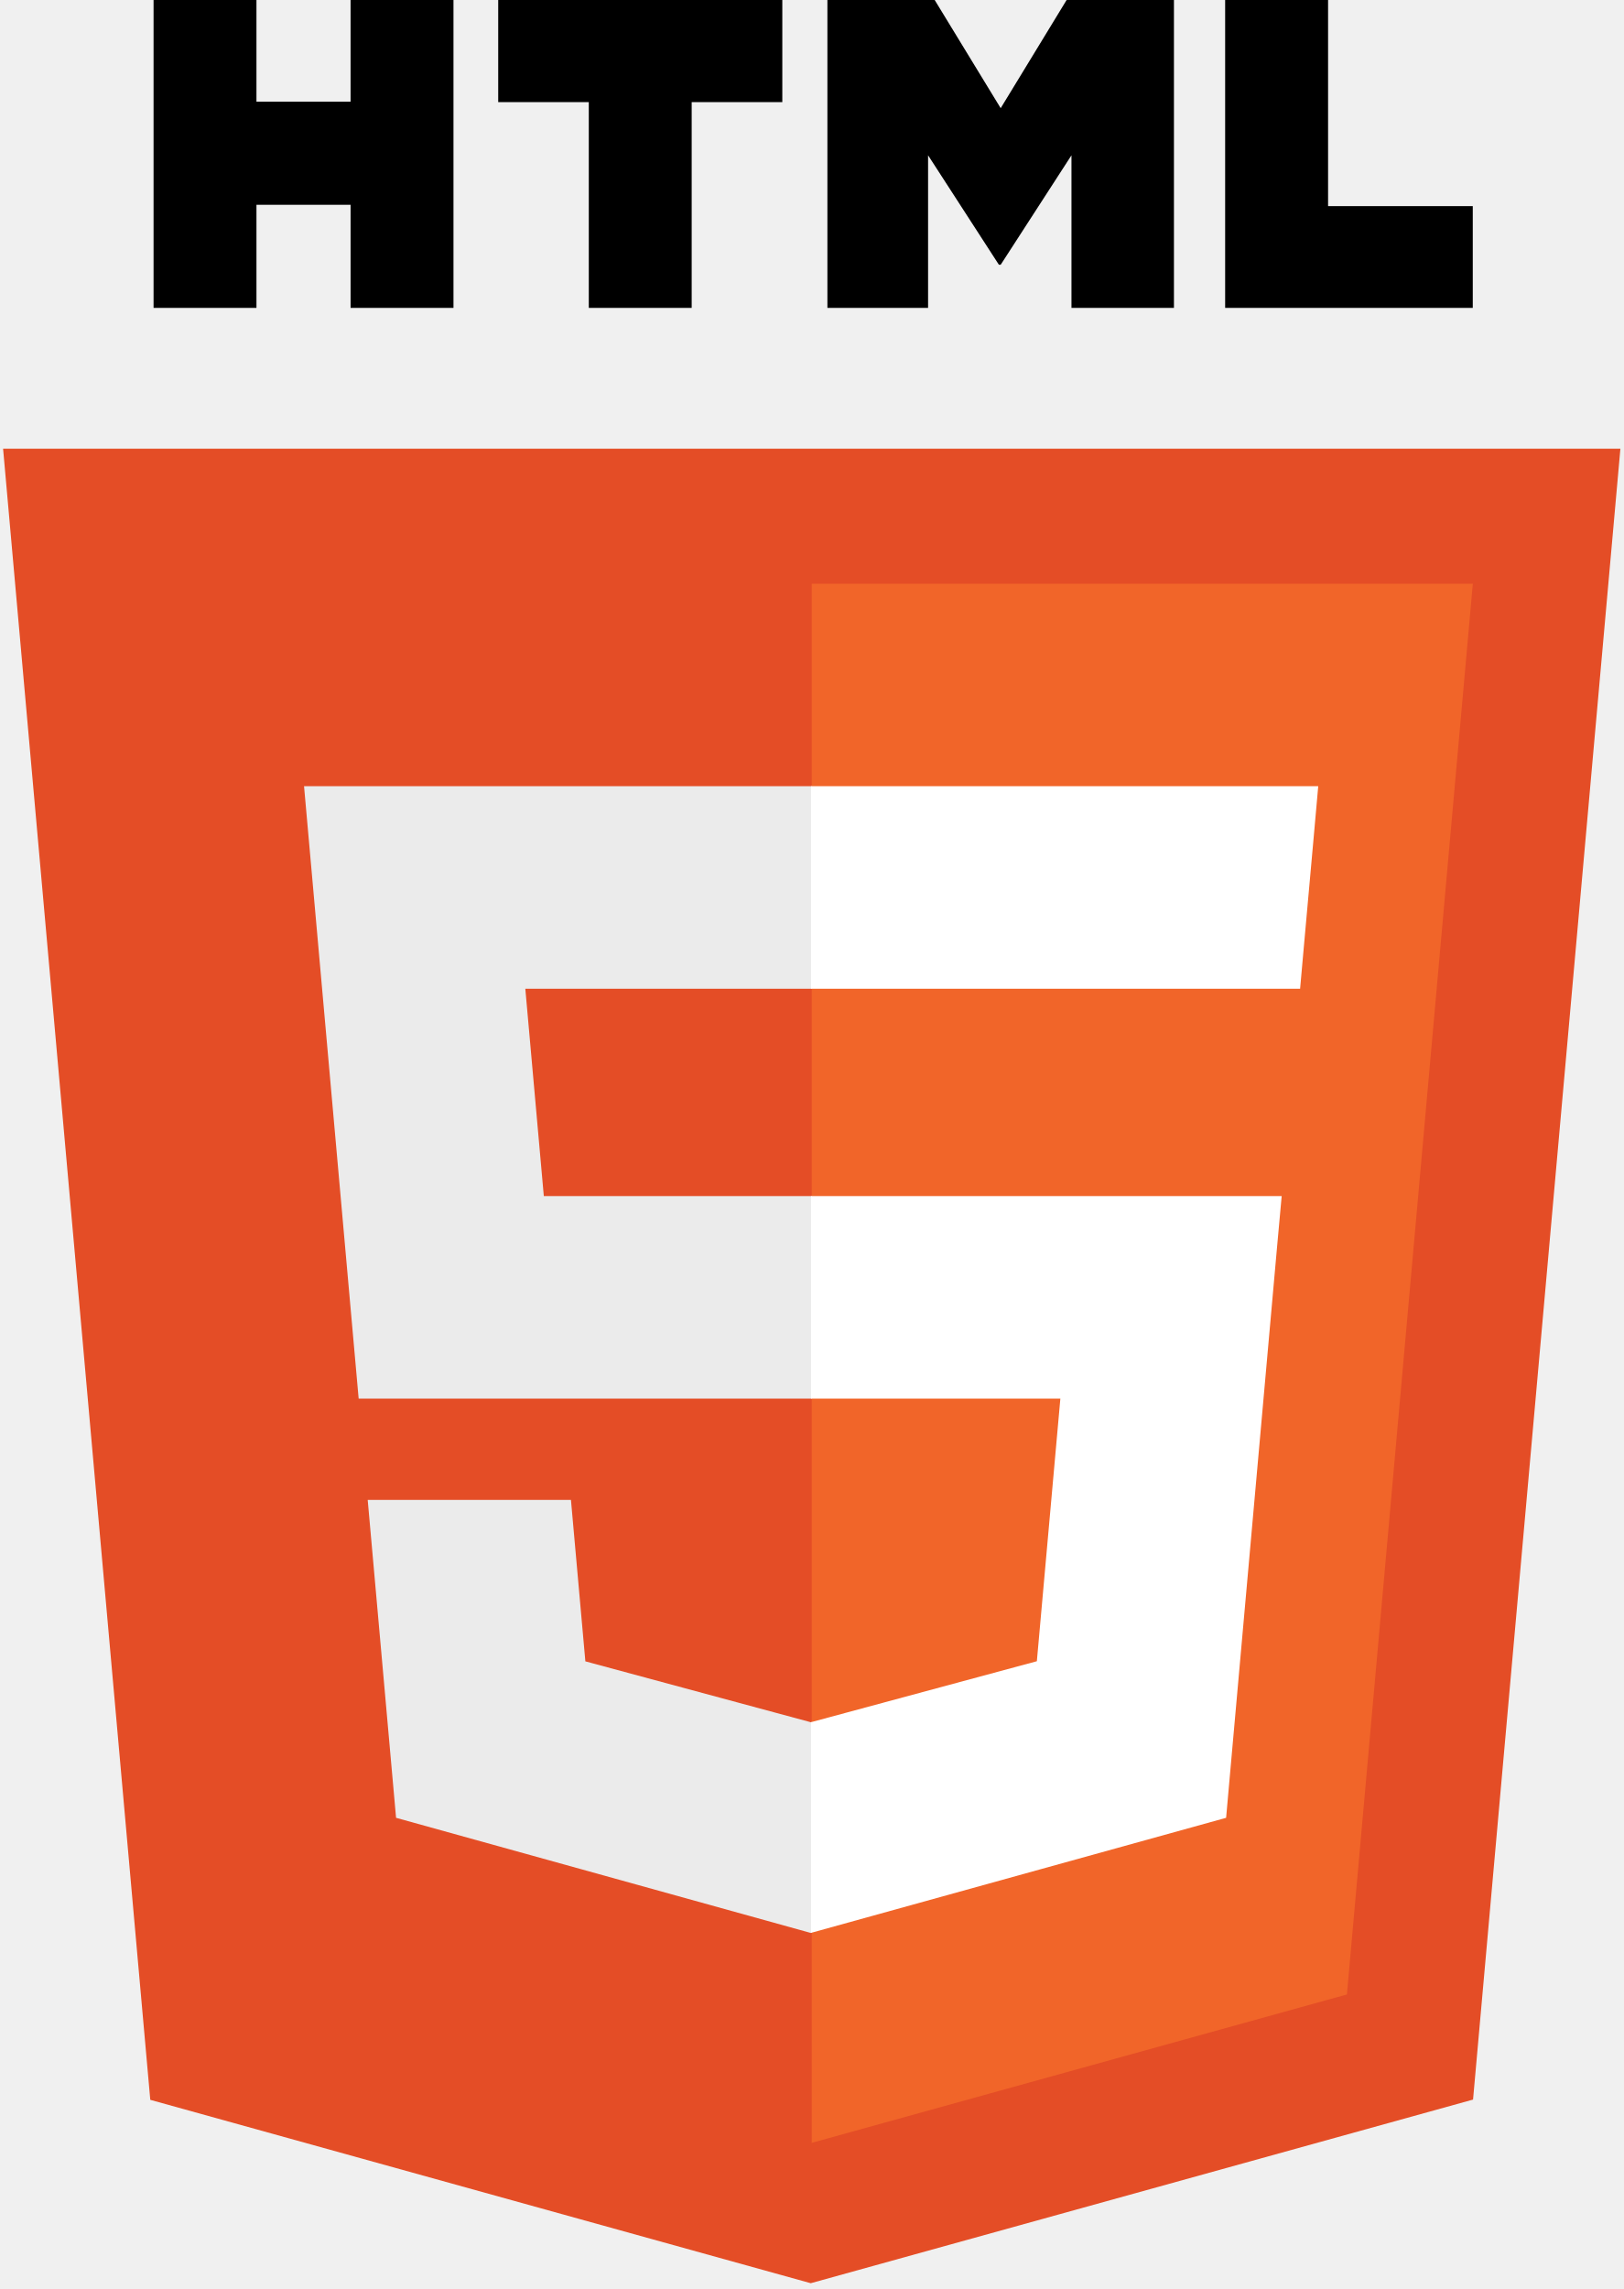
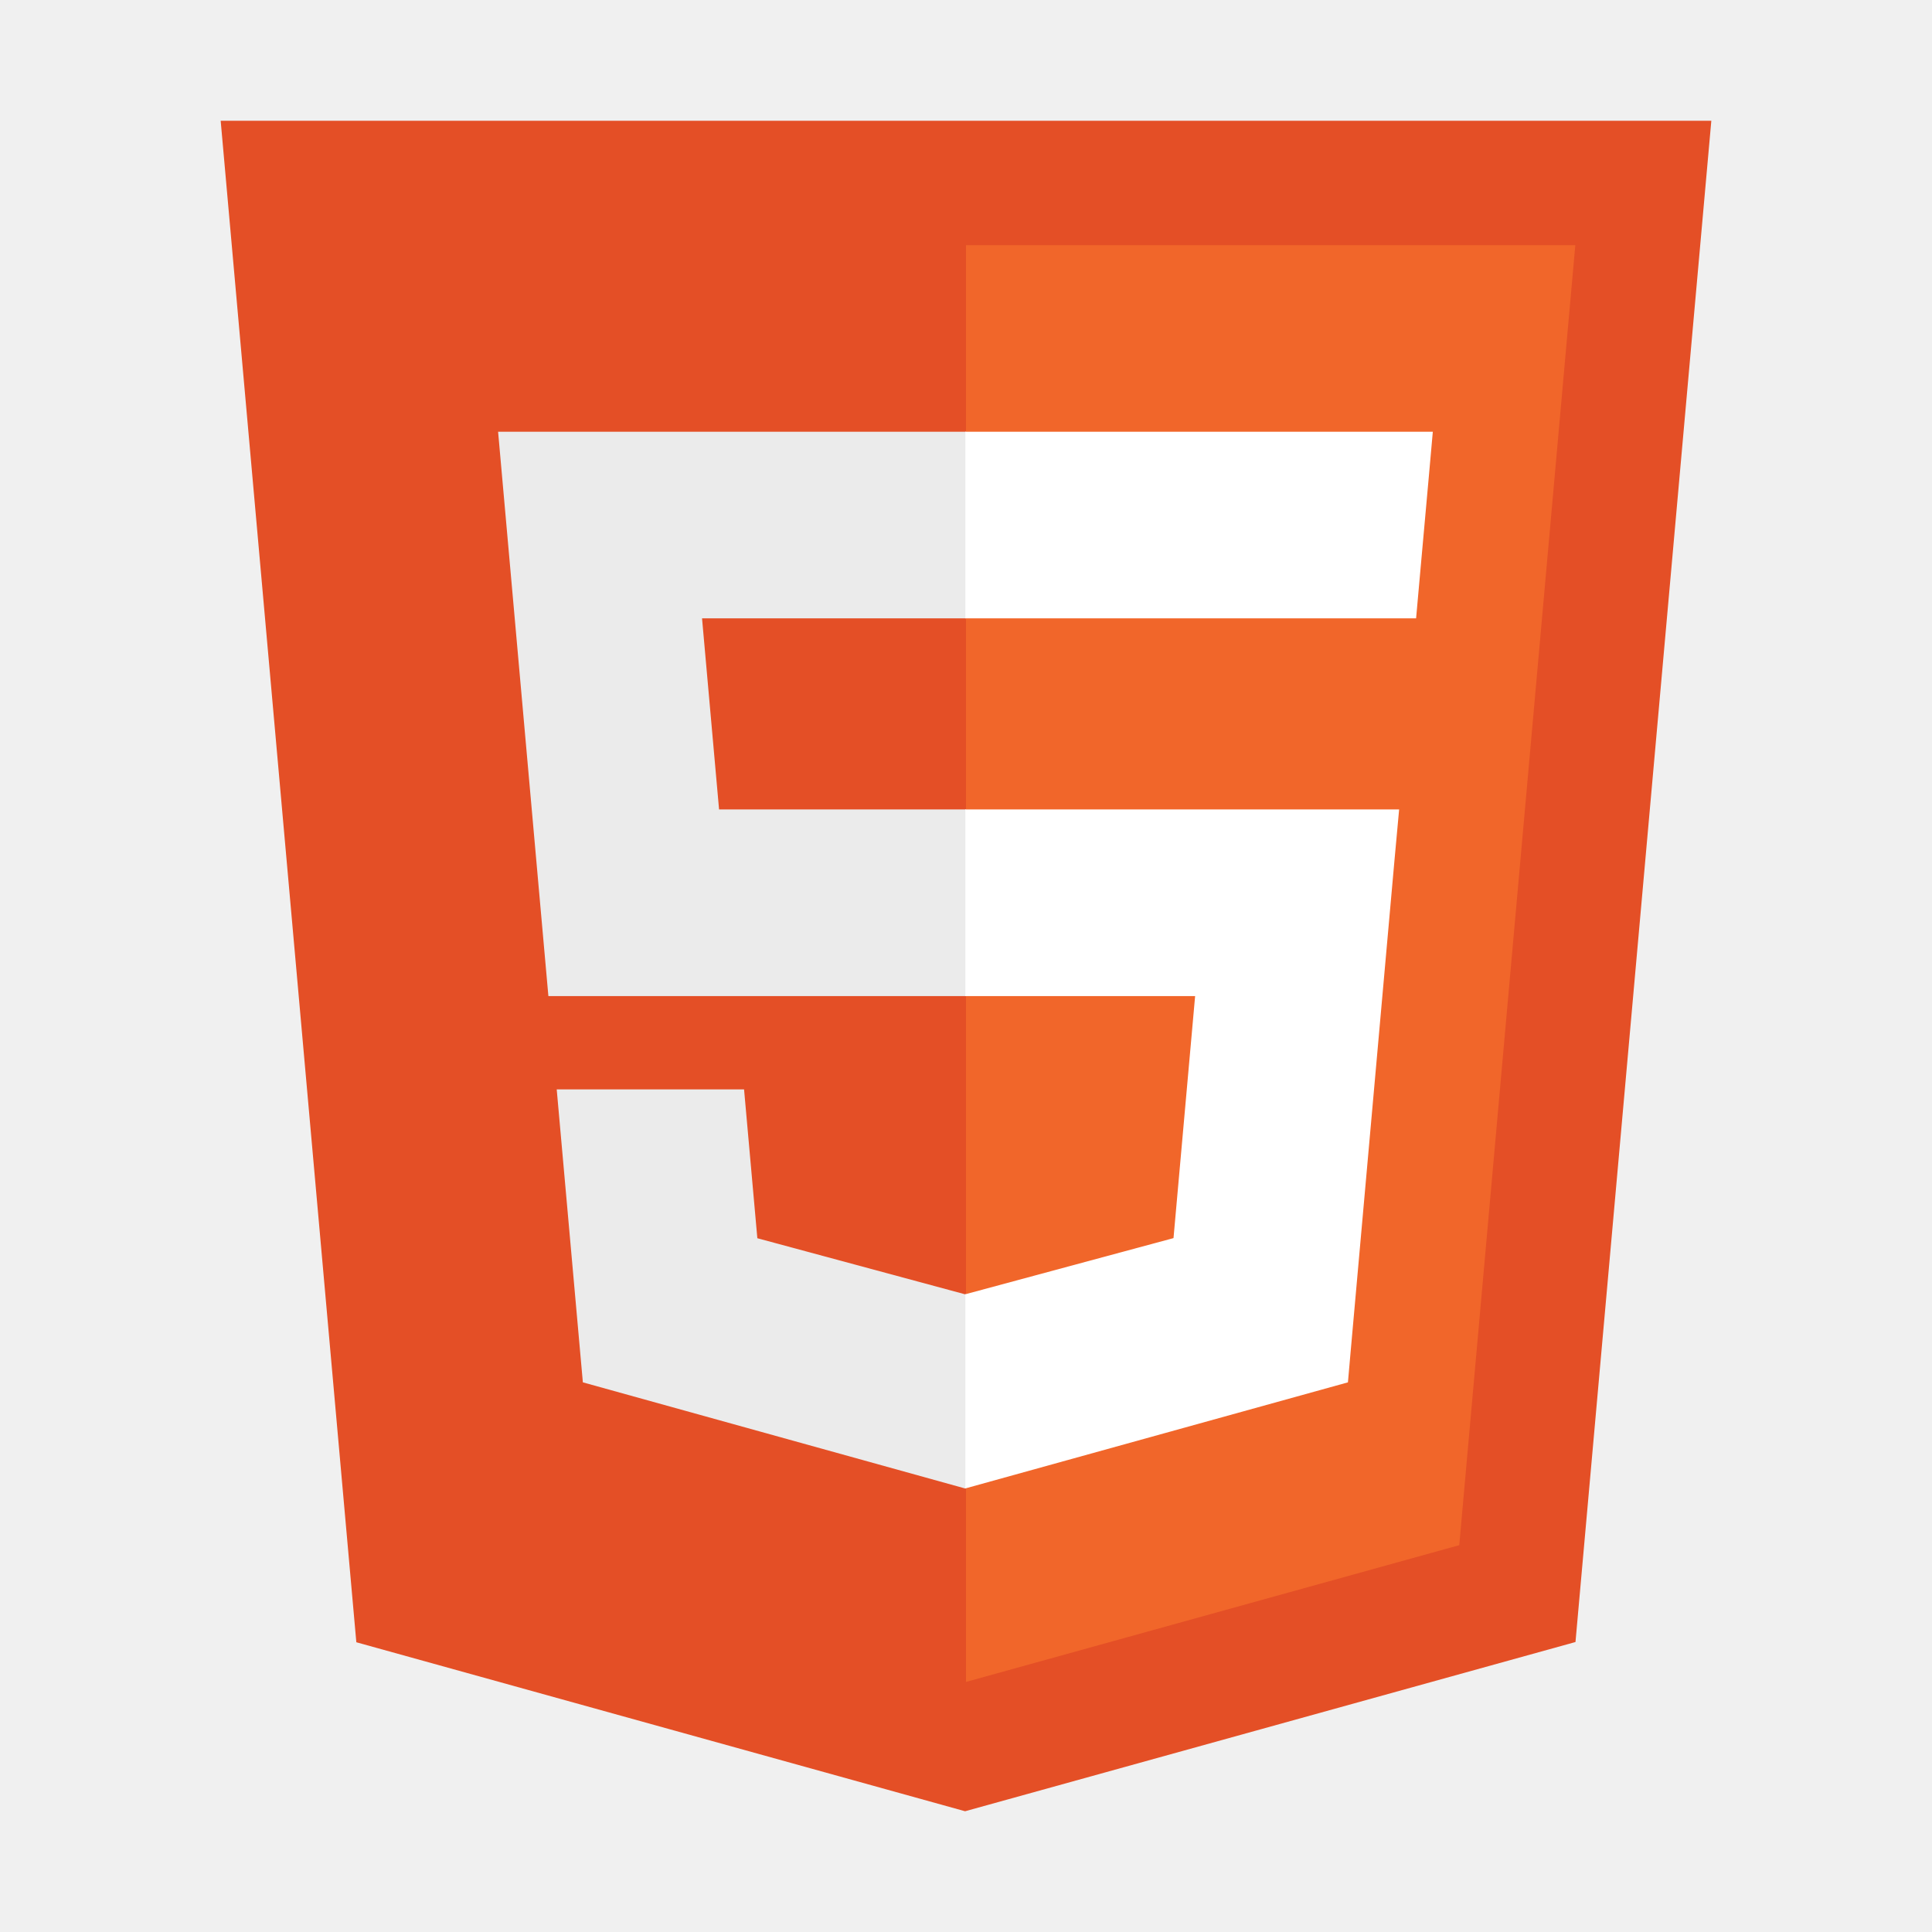
- <svg xmlns="http://www.w3.org/2000/svg" aria-hidden="true" role="img" class="iconify iconify--logos" width="22.7" height="32" preserveAspectRatio="xMidYMid meet" viewBox="0 0 256 361">
-   <path fill="#E44D26" d="m255.555 70.766l-23.241 260.36l-104.47 28.962l-104.182-28.922L.445 70.766h255.11Z" />
-   <path fill="#F16529" d="m128 337.95l84.417-23.403l19.86-222.49H128V337.95Z" />
-   <path fill="#EBEBEB" d="M82.82 155.932H128v-31.937H47.917l.764 8.568l7.85 88.01H128v-31.937H85.739l-2.919-32.704Zm7.198 80.61h-32.06l4.474 50.146l65.421 18.16l.147-.04V271.58l-.14.037l-35.568-9.604l-2.274-25.471Z" />
-   <path d="M24.18 0h16.23v16.035h14.847V0h16.231v48.558h-16.23v-16.26H40.411v16.26h-16.23V0Zm68.65 16.103H78.544V0h44.814v16.103h-14.295v32.455h-16.23V16.103h-.001ZM130.47 0h16.923l10.41 17.062L168.203 0h16.93v48.558h-16.164V24.49l-11.166 17.265h-.28L146.35 24.49v24.068h-15.88V0Zm62.74 0h16.235v32.508h22.824v16.05h-39.06V0Z" />
-   <path fill="#FFF" d="M127.89 220.573h39.327l-3.708 41.42l-35.62 9.614v33.226l65.473-18.145l.48-5.396l7.506-84.08l.779-8.576H127.89v31.937Zm0-64.719v.078h77.143l.64-7.178l1.456-16.191l.763-8.568H127.89v31.86Z" />
+ <svg xmlns="http://www.w3.org/2000/svg" aria-hidden="true" role="img" class="iconify iconify--vscode-icons" width="32" height="32" preserveAspectRatio="xMidYMid meet" viewBox="0 0 32 32">
+   <path fill="#e44f26" d="M5.902 27.201L3.655 2h24.69l-2.25 25.197L15.985 30L5.902 27.201z" />
+   <path fill="#f1662a" d="m16 27.858l8.17-2.265l1.922-21.532H16v23.797z" />
+   <path fill="#ebebeb" d="M16 13.407h-4.09l-.282-3.165H16V7.151H8.25l.074.83l.759 8.517H16v-3.091zm0 8.027l-.014.004l-3.442-.929l-.22-2.465H9.221l.433 4.852l6.332 1.758l.014-.004v-3.216z" />
+   <path fill="#fff" d="M15.989 13.407v3.091h3.806l-.358 4.009l-3.448.93v3.216l6.337-1.757l.046-.522l.726-8.137l.076-.83h-7.185zm0-6.256v3.091h7.466l.062-.694l.141-1.567l.074-.83h-7.743z" />
</svg>
